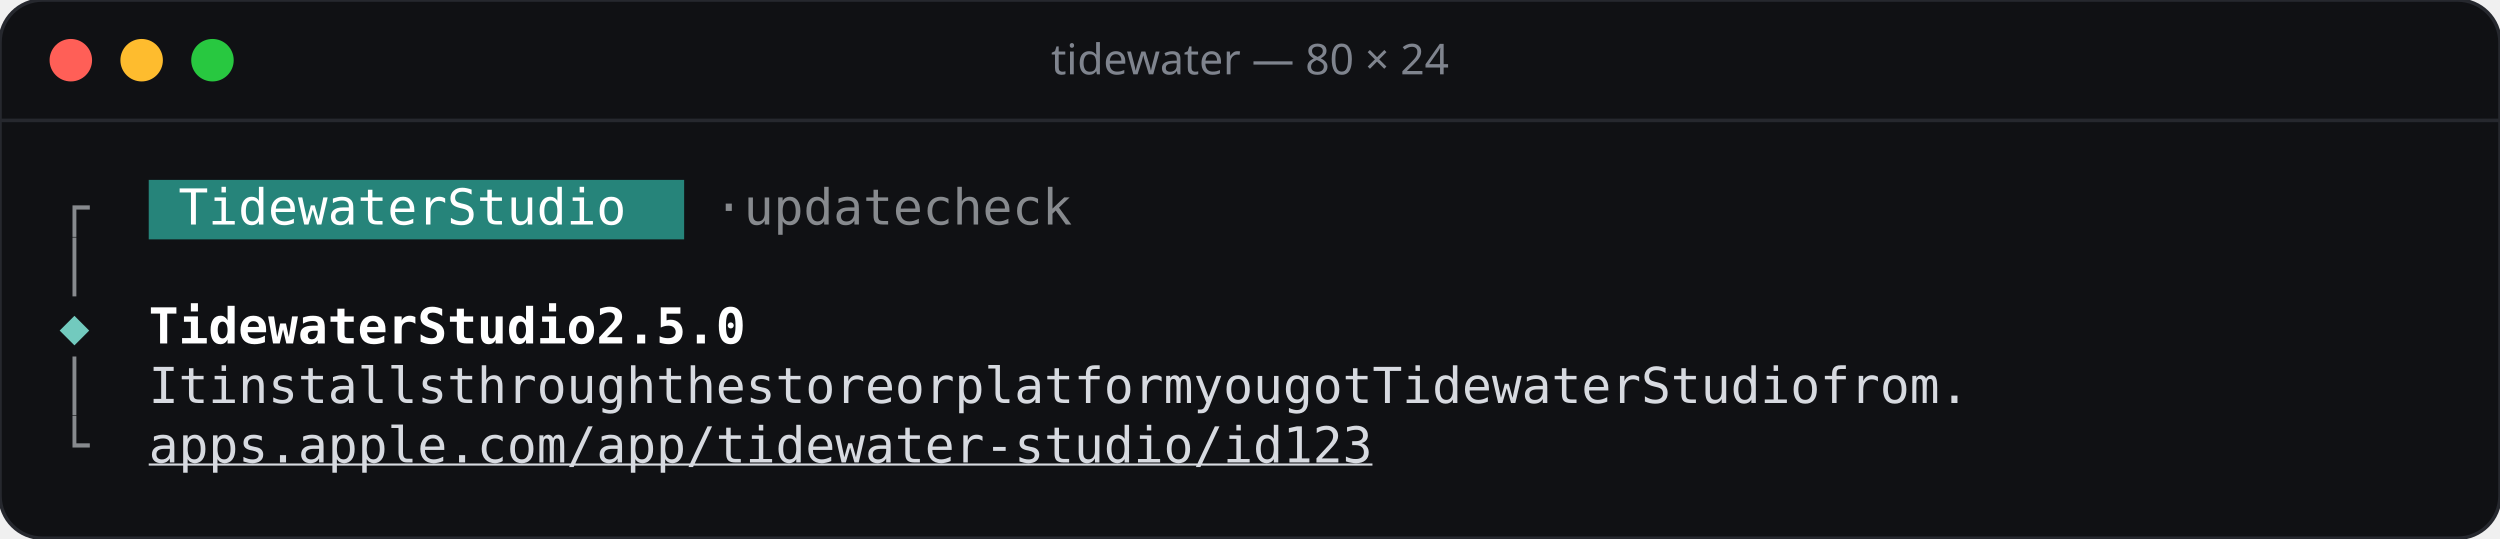
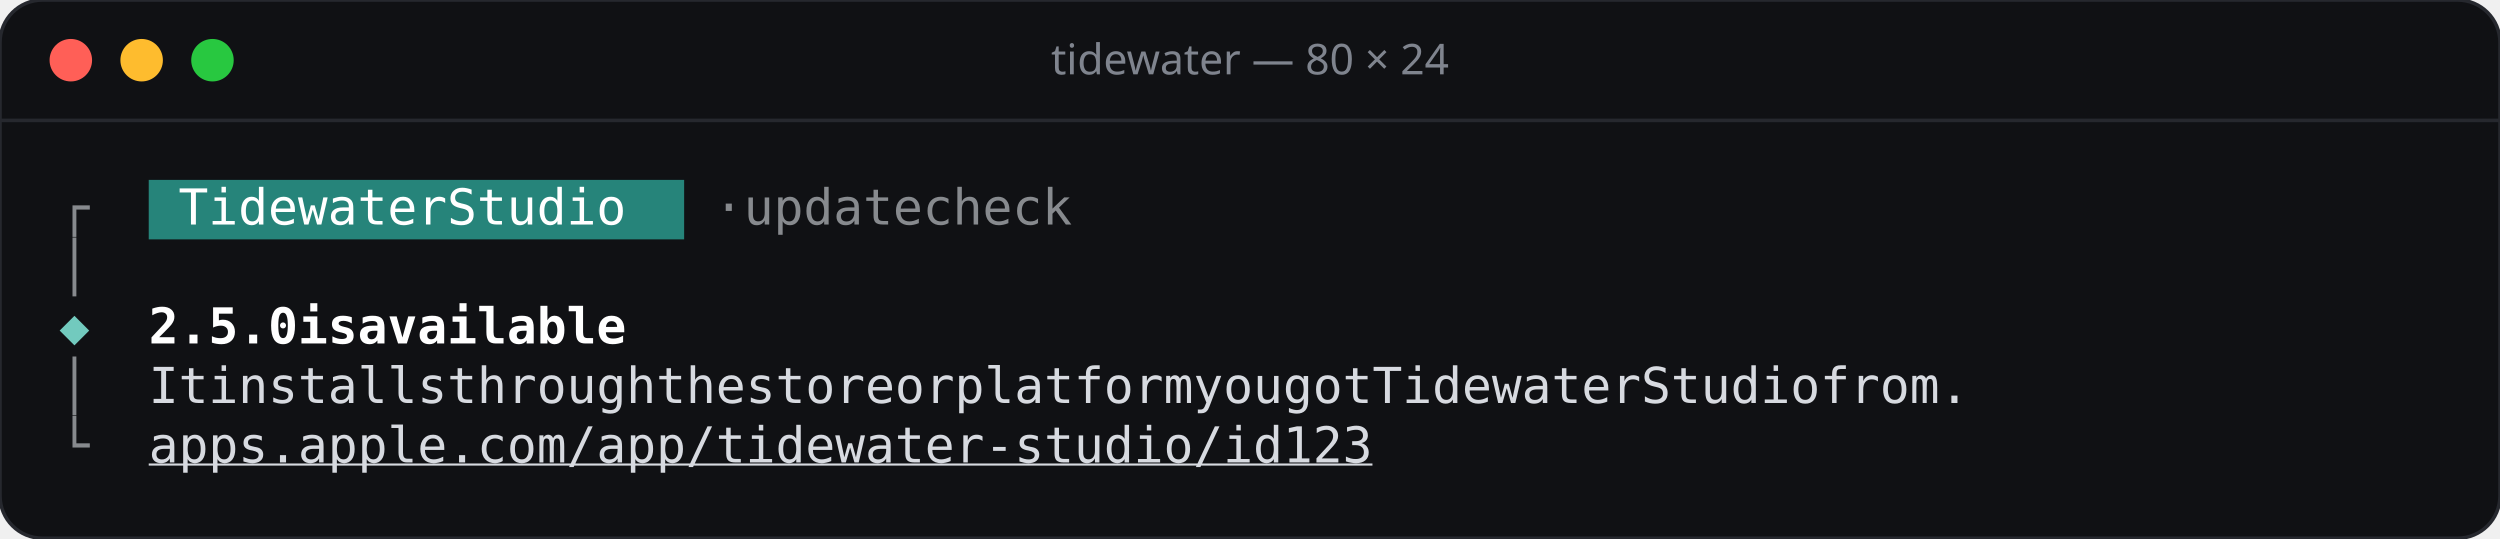
<svg xmlns="http://www.w3.org/2000/svg" width="706" height="152" viewBox="0 0 706 152">
  <rect width="706" height="152" rx="12" fill="#101114" stroke="#26282e" />
  <line x1="0" y1="34" x2="706" y2="34" stroke="#26282e" />
  <circle cx="20" cy="17" r="6" fill="#ff5f57" />
  <circle cx="40" cy="17" r="6" fill="#febc2e" />
  <circle cx="60" cy="17" r="6" fill="#28c840" />
  <text x="353" y="21" text-anchor="middle" font-family="Rubik, system-ui, sans-serif" font-size="12" font-weight="500" fill="#7f848e">tidewater — 80 × 24</text>
  <g font-family="'JetBrains Mono', ui-monospace, monospace" font-size="14">
    <rect x="42.0" y="50.8" width="151.2" height="16.8" fill="#26847a" />
    <text x="16.8" y="63.4" fill="#878a8e">┌</text>
    <text x="50.4 58.8 67.2 75.6 84.0 92.4 100.8 109.2 117.6 134.4 142.8 151.2 159.6 168.0 176.4" y="63.4" fill="#ffffff">TidewaterStudio</text>
    <text x="201.6 218.4 226.8 235.2 243.6 252.0 260.4 277.2 285.6 294.0 302.4 310.8" y="63.4" fill="#878a8e">·updatecheck</text>
    <text x="16.8" y="80.2" fill="#878a8e">│</text>
    <text x="16.8" y="97.0" fill="#72cabe">◆</text>
-     <text x="42.0 50.4 58.8 67.2 75.6 84.0 92.4 100.8 109.2 126.0 134.4 142.8 151.2 159.6 168.0 184.8 193.2 201.6 210.0 218.4" y="97.0" fill="#ffffff" font-weight="600">TidewaterStudio2.5.0</text>
+     <text x="42.0 50.4 58.8 67.2 75.6 92.4 100.8 117.6 126.0 134.4 142.8 151.2 159.6 168.0 176.4 184.8" y="97.0" fill="#ffffff" font-weight="600">2.5.0isavailable</text>
    <text x="16.8" y="113.8" fill="#878a8e">│</text>
    <text x="42.0 50.4 67.2 75.6 84.0 92.4 100.8 109.2 117.6 126.0 142.8 151.2 159.6 168.0 176.4 184.8 193.2 210.0 218.4 226.8 243.6 252.0 260.4 268.8 277.2 294.0 302.4 319.2 327.6 336.0 344.4 352.8 361.2 369.6 378.0 394.8 403.2 411.6 428.4 436.8 445.2 462.0 470.4 478.8 487.2 495.6 504.0 512.4 520.8 529.2 546.0 554.4 562.8 571.2 579.6 588.0 604.8 613.2 621.6 630.0 638.4" y="113.8" fill="#d7dae0">ItinstallsthroughthestoreorplatformyougotTidewaterStudiofrom.</text>
    <text x="16.8" y="130.6" fill="#878a8e">└</text>
    <text x="42.0 50.4 58.8 67.2 75.6 84.0 92.4 100.8 109.2 117.6 126.0 134.4 142.8 151.2 159.6 168.0 176.4 184.8 193.2 201.6 210.0 218.4 226.8 235.2 243.6 252.0 260.4 268.8 277.2 285.6 294.0 302.4 310.8 319.2 327.6 336.0 344.4 352.8 361.2 369.6 378.0" y="130.6" fill="#d7dae0" text-decoration="underline">apps.apple.com/app/tidewater-studio/id123</text>
  </g>
</svg>
